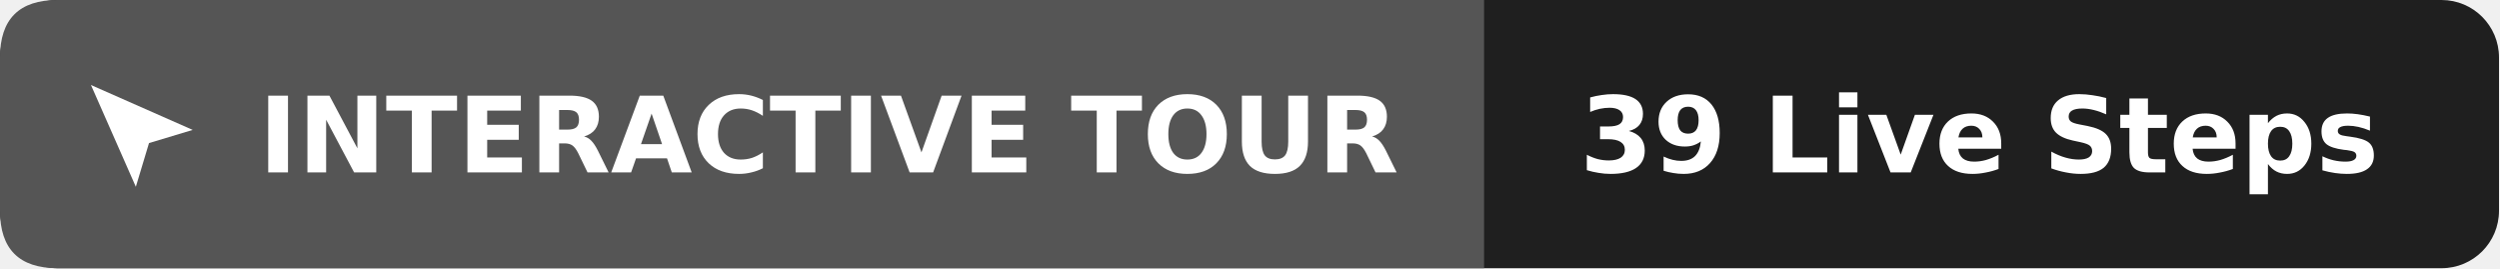
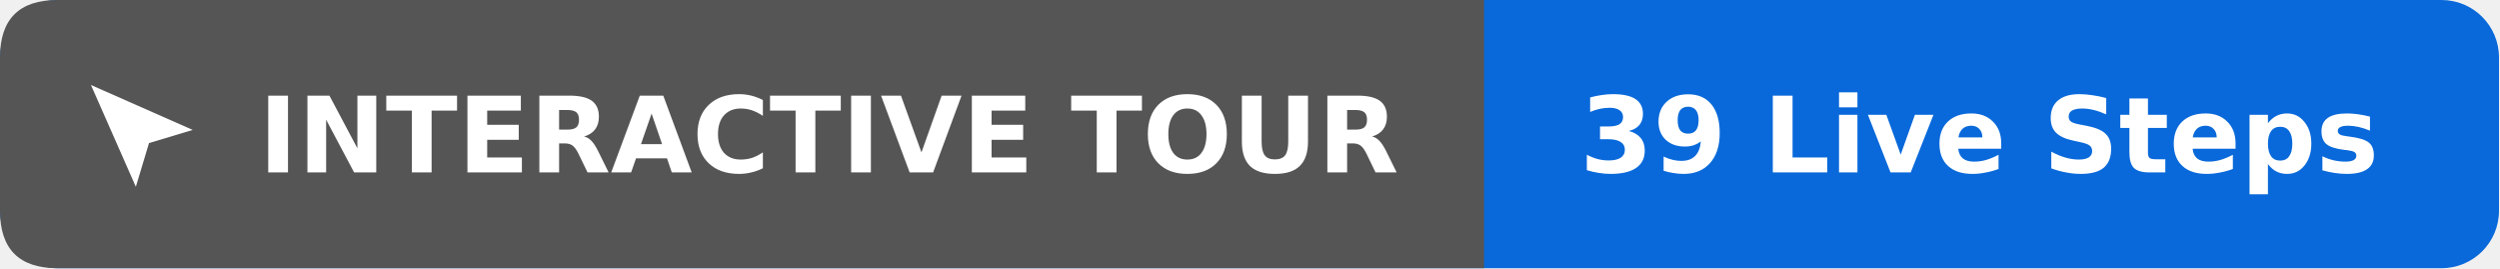
<svg xmlns="http://www.w3.org/2000/svg" width="261" height="28" viewBox="0 0 261 28" role="img" aria-label="INTERACTIVE TOUR: 39 Live Steps">
-   <rect width="261" height="28" rx="6" fill="#1f1f1f" />
+   <rect width="261" height="28" rx="6" fill="#0969DA" />
  <path d="M6,0 H155 V28 H6 Q0,28 0,22 V6 Q0,0 6,0 Z" fill="#555555" />
  <path transform="translate(7,7) scale(0.625)" fill="#ffffff" d="M4 3l7.5 17 2.2-7.3L21 10.5z" />
  <text x="27" y="18" fill="#ffffff" font-family="Verdana, 'DejaVu Sans', Geneva, sans-serif" font-size="11" font-weight="bold" textLength="118" lengthAdjust="spacingAndGlyphs">INTERACTIVE TOUR</text>
  <text x="165" y="18" fill="#ffffff" font-family="Verdana, 'DejaVu Sans', Geneva, sans-serif" font-size="11" font-weight="bold" textLength="86" lengthAdjust="spacingAndGlyphs">39 Live Steps</text>
</svg>
